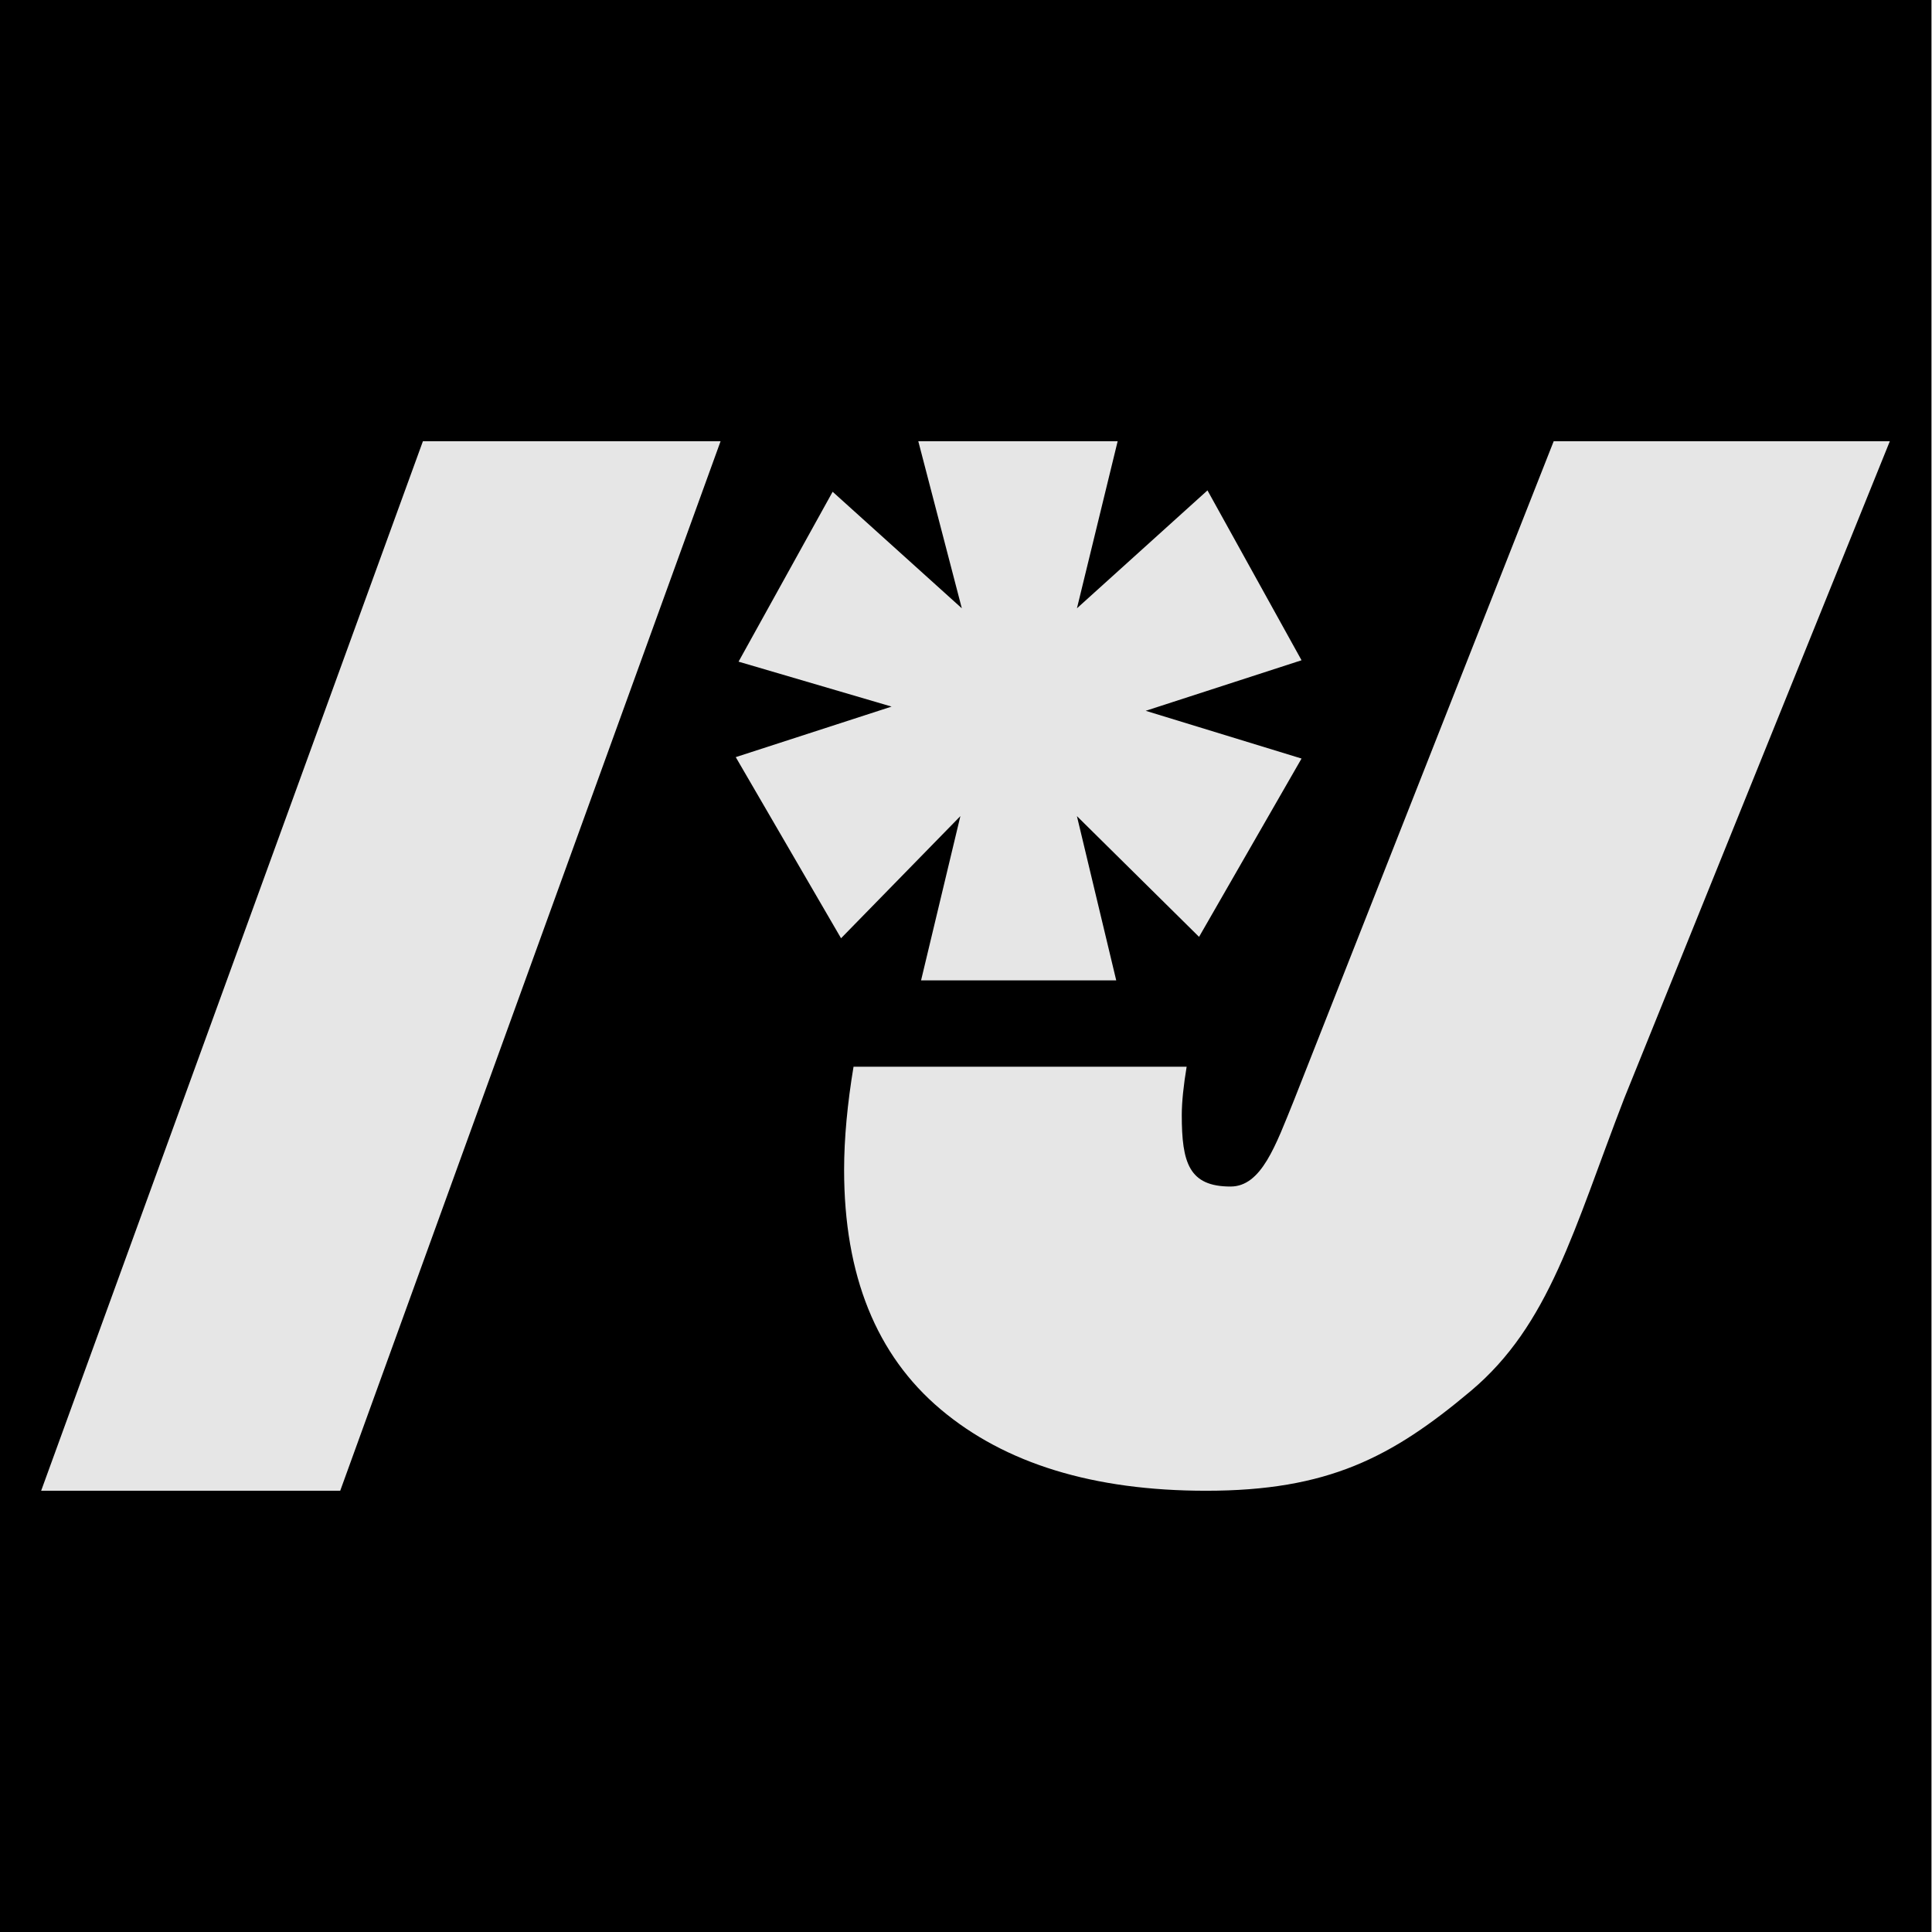
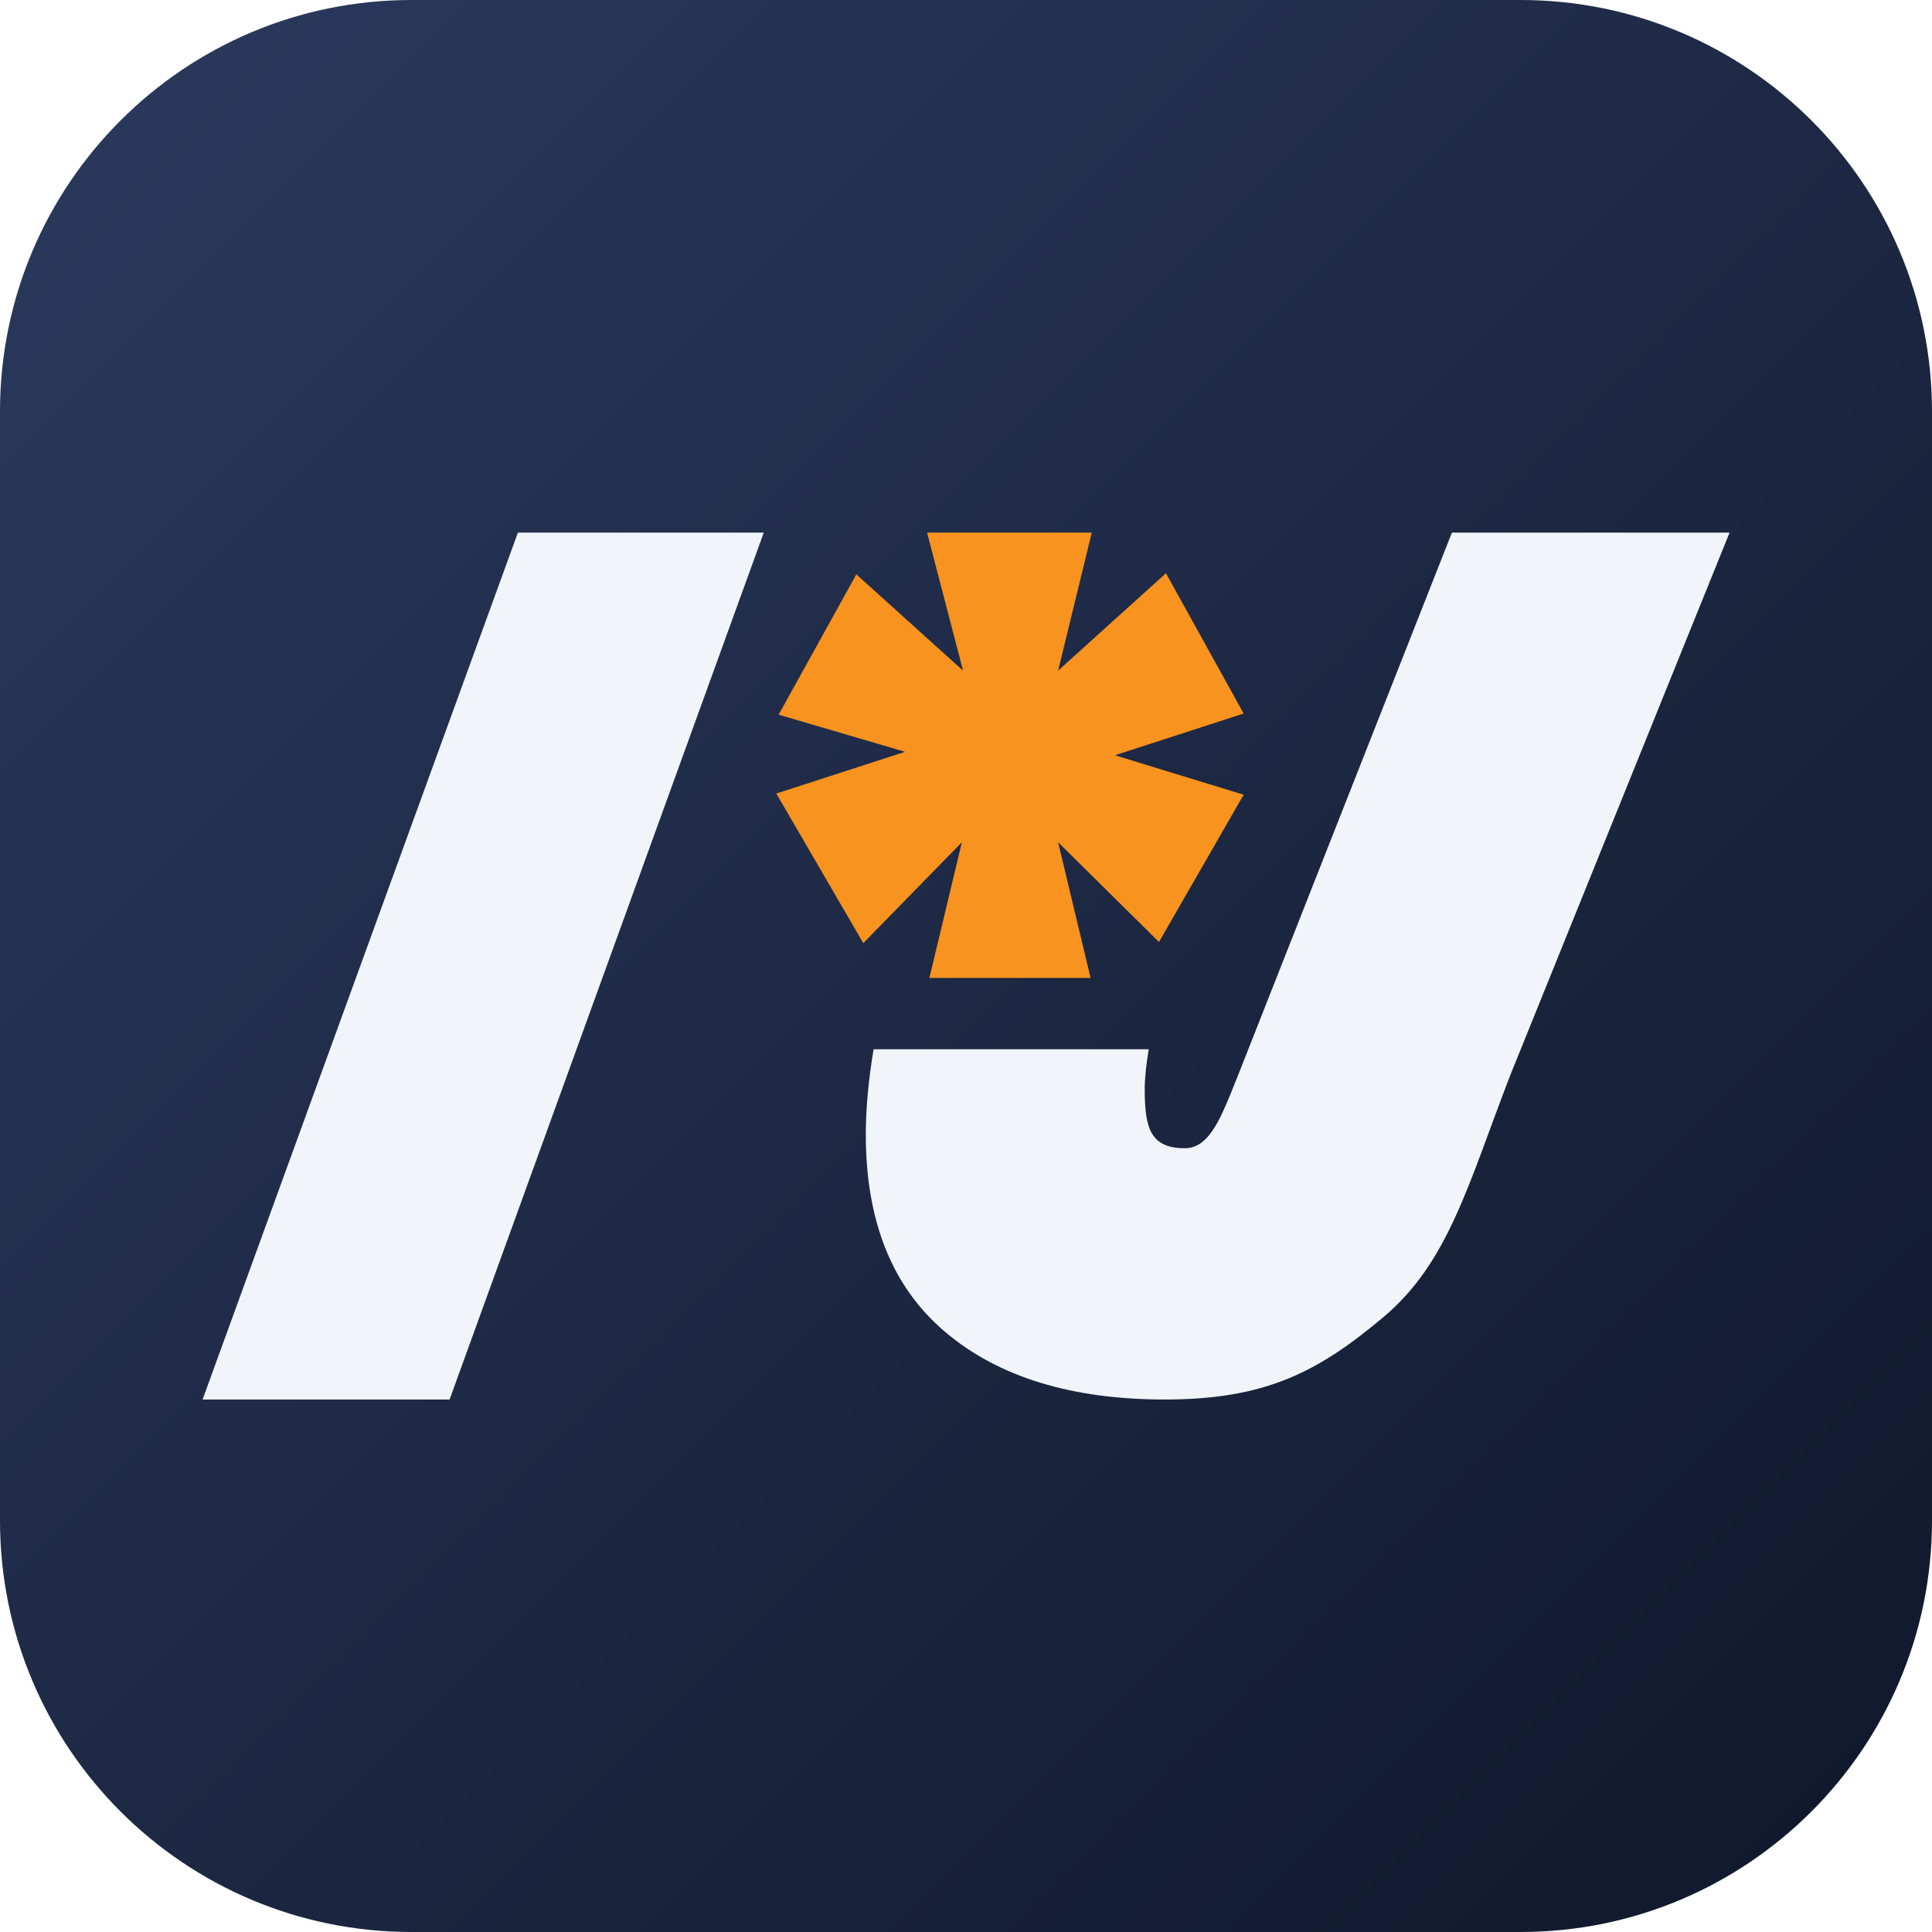
- <svg xmlns="http://www.w3.org/2000/svg" id="Capa_4" data-name="Capa 4" viewBox="0 0 1080 1080">
+ <svg xmlns="http://www.w3.org/2000/svg" viewBox="0 0 1080 1080">
  <defs>
-     <style>
-       .cls-1 {
-         fill: #e6e6e6;
-       }
-     </style>
+     <linearGradient id="bg" x1="0" y1="0" x2="1" y2="1">
+       <stop offset="0" stop-color="#2b3a5e" />
+       <stop offset="1" stop-color="#0f172a" />
+     </linearGradient>
  </defs>
-   <rect x="-.29" width="1080" height="1080" />
-   <path class="cls-1" d="M402.81,246.65l-212.63,586.69H23L236.41,246.65h166.39Z" />
-   <path class="cls-1" d="M674.98,274.12l52.59,94.97-87.12,28.25,87.12,26.69-57.29,99.68-68.28-67.5,21.98,91.83h-109.1l21.98-91.83-66.71,68.28-58.86-101.25,87.12-28.25-85.55-25.12,52.59-94.97,72.21,65.14-24.33-93.4h111.45l-22.76,93.4,72.99-65.93Z" />
-   <path class="cls-1" d="M1056.43,246.65l-148.47,367.32c-28.43,73.64-41.66,126.56-85.88,163.68-44.21,37.13-79.84,55.69-147.86,55.69-62.92,0-112.38-15.16-148.37-45.49-36-30.32-53.99-74.96-53.99-133.92,0-17.56,1.87-37.22,5.27-57.62h186.21c-1.7,10.2-2.72,19.65-2.72,27.01,0,26.65,4.01,39.96,27.26,39.96,17.32,0,25.22-23.02,35.51-48.35l145.14-368.29h187.91Z" />
+   <rect width="1080" height="1080" rx="230" fill="url(#bg)" />
+   <g transform="translate(94 94) scale(.826)">
+     <path d="M403.09 246.65 190.46 833.34H23.29L236.7 246.65z" fill="#f1f5f9" />
+     <path d="m675.27 274.12 52.59 94.97-87.12 28.25 87.12 26.69-57.29 99.68-68.28-67.5 21.98 91.83h-109.1l21.98-91.83-66.71 68.28-58.86-101.25 87.12-28.25-85.55-25.12 52.59-94.97 72.21 65.14-24.33-93.4h111.45l-22.76 93.4 72.99-65.93Z" style="fill:#f7931e" />
+     <path d="M1056.71 246.65 908.24 613.97c-28.43 73.64-41.66 126.56-85.88 163.68-44.21 37.13-79.84 55.69-147.86 55.69-62.92 0-112.38-15.16-148.37-45.49-36-30.32-53.99-74.96-53.99-133.92 0-17.56 1.87-37.22 5.27-57.62h186.21c-1.7 10.2-2.72 19.65-2.72 27.01 0 26.65 4.01 39.96 27.26 39.96 17.32 0 25.22-23.02 35.51-48.35l145.14-368.29h187.91Z" fill="#f1f5f9" />
+   </g>
</svg>
